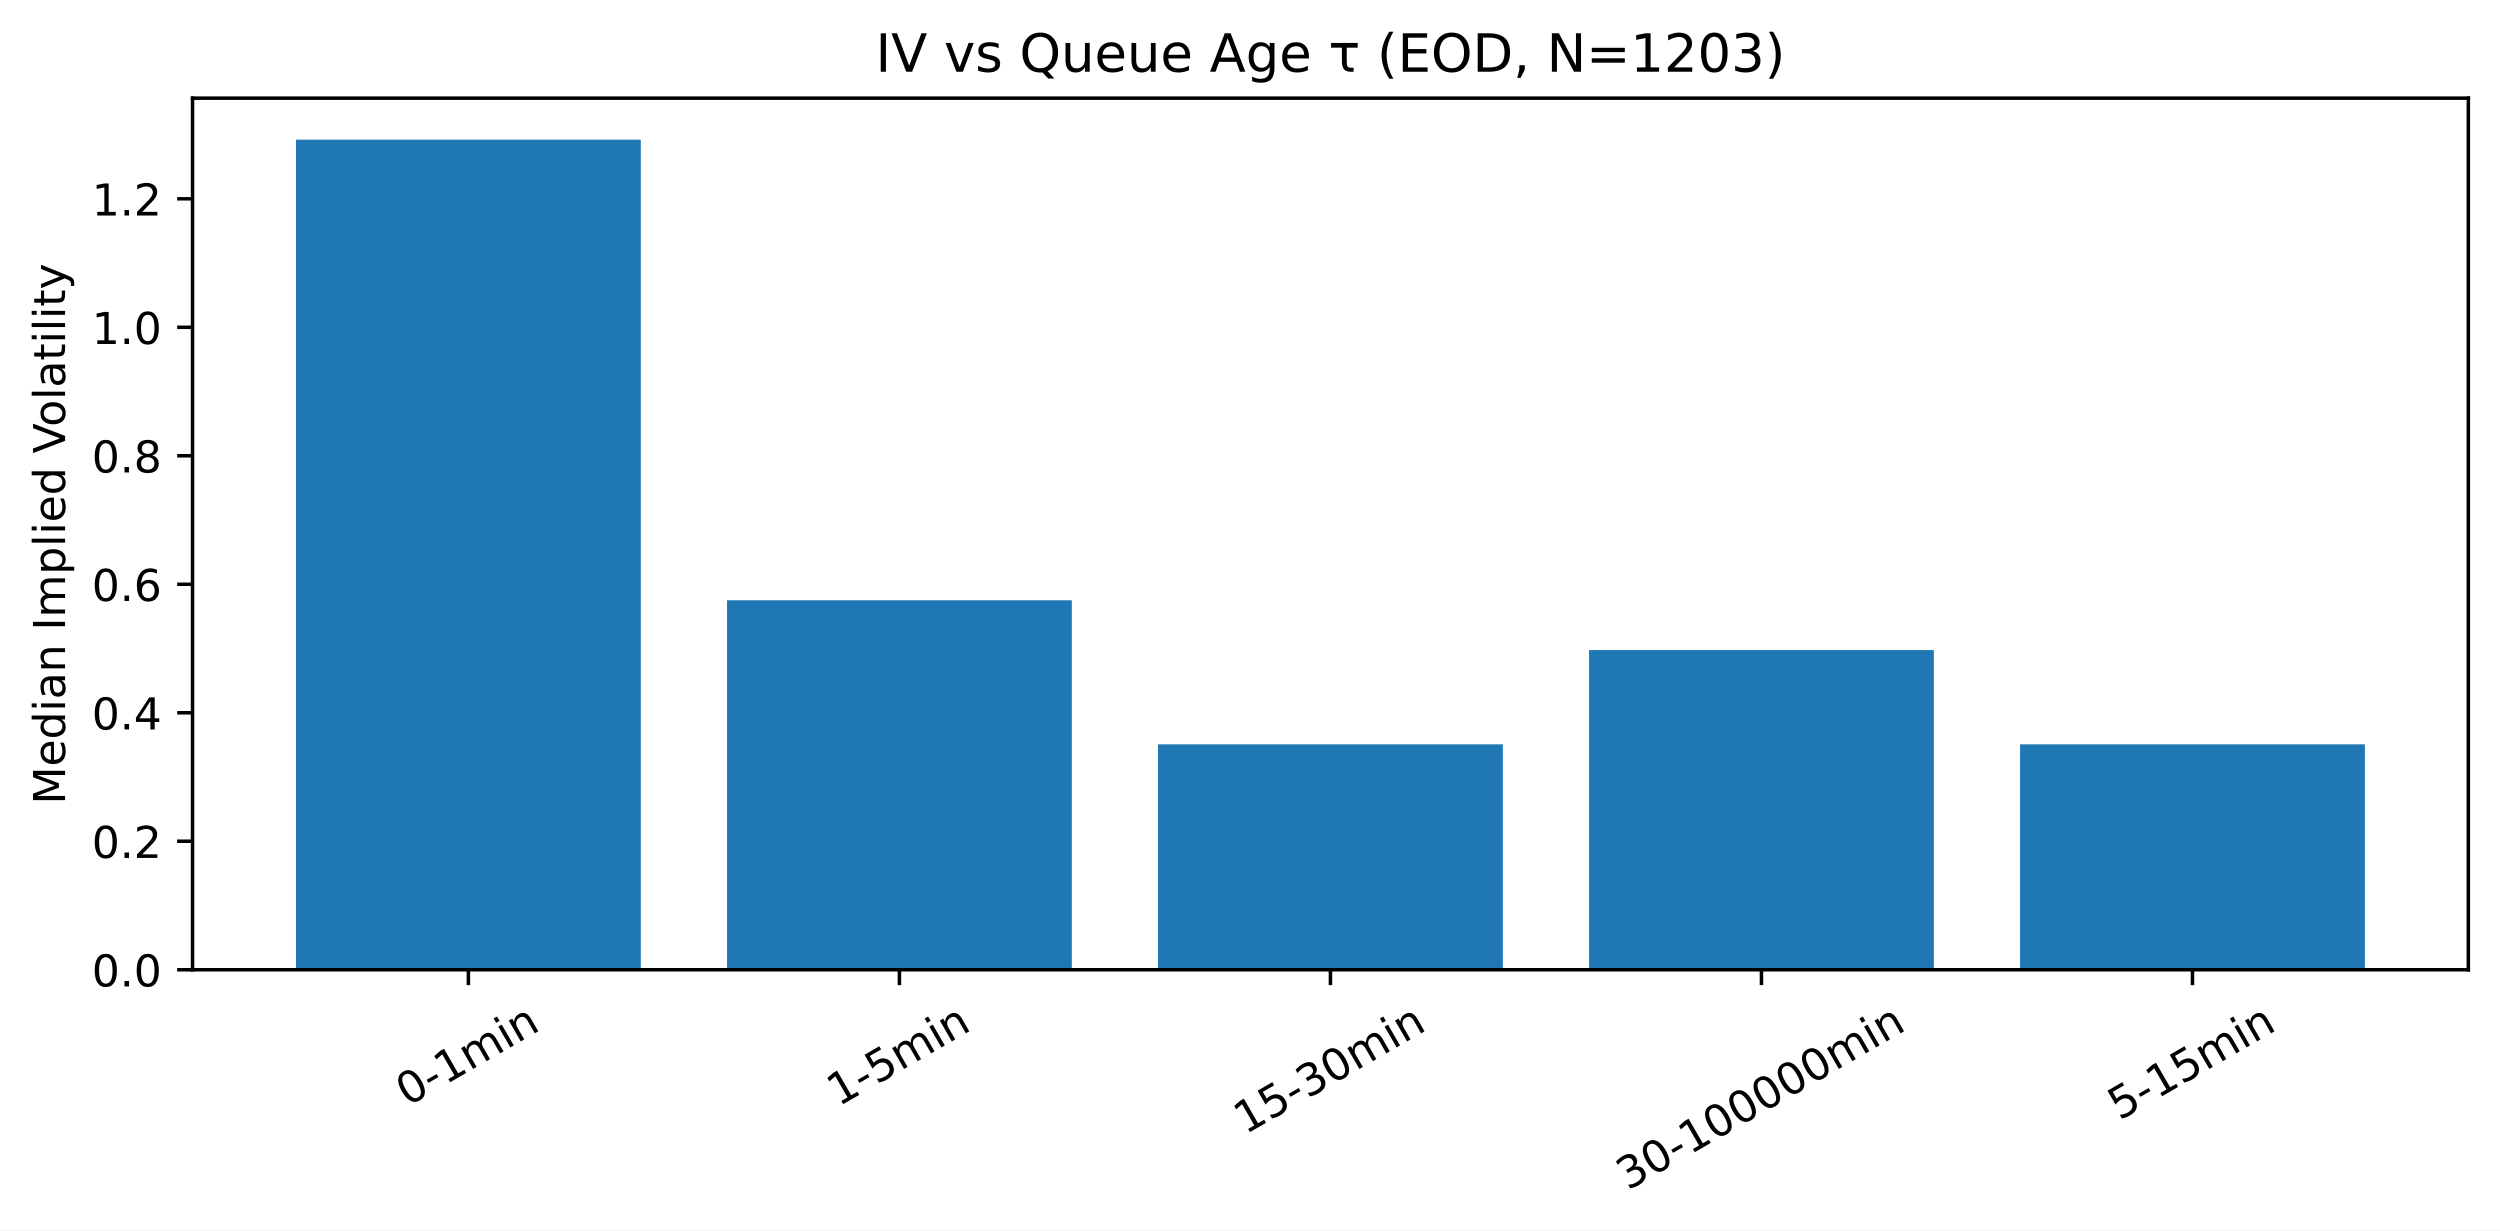
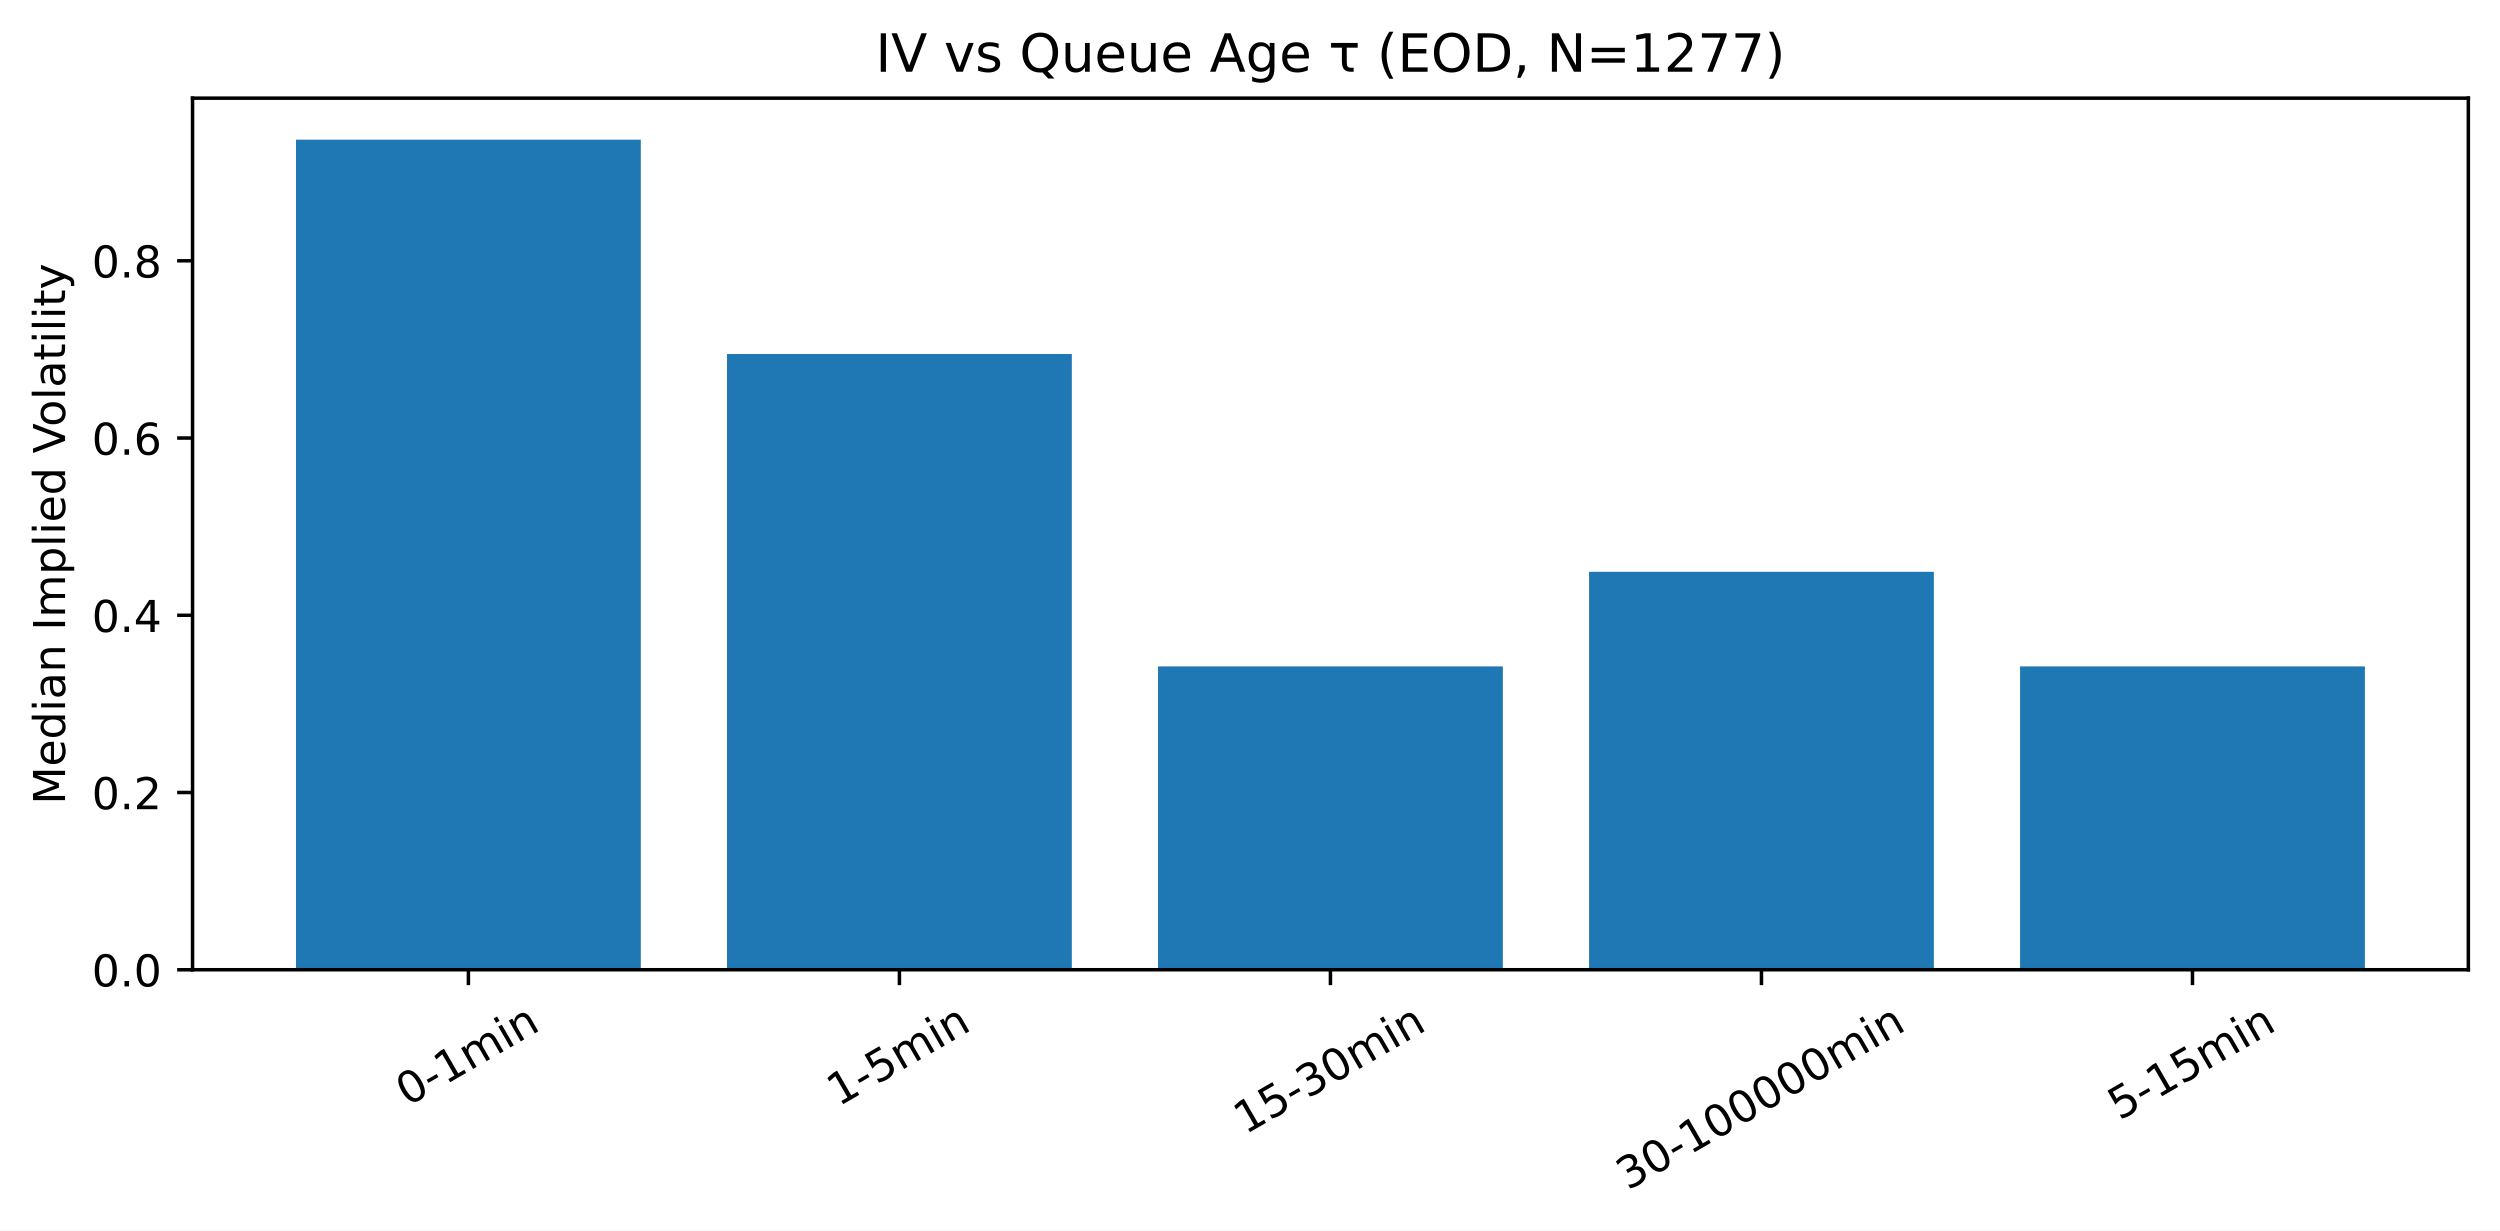
<svg xmlns="http://www.w3.org/2000/svg" xmlns:xlink="http://www.w3.org/1999/xlink" width="568.461pt" height="279.767pt" viewBox="0 0 568.461 279.767" version="1.1">
  <defs>
    <style type="text/css">*{stroke-linejoin: round; stroke-linecap: butt}</style>
  </defs>
  <g id="figure_1">
    <g id="patch_1">
      <path d="M 0 279.767  L 568.461 279.767  L 568.461 0  L 0 0  z " style="fill: #ffffff" />
    </g>
    <g id="axes_1">
      <g id="patch_2">
        <path d="M 43.781 220.504  L 561.261 220.504  L 561.261 22.318  L 43.781 22.318  z " style="fill: #ffffff" />
      </g>
      <g id="patch_3">
-         <path d="M 67.303 220.504  L 145.709 220.504  L 145.709 31.756  L 67.303 31.756  z " clip-path="url(#pd709e463b1)" style="fill: #1f77b4" />
+         <path d="M 67.303 220.504  L 145.709 220.504  L 145.709 31.756  L 67.303 31.756  z " clip-path="url(#p0b87befddc)" style="fill: #1f77b4" />
      </g>
      <g id="patch_4">
-         <path d="M 165.311 220.504  L 243.717 220.504  L 243.717 136.486  L 165.311 136.486  z " clip-path="url(#pd709e463b1)" style="fill: #1f77b4" />
+         <path d="M 165.311 220.504  L 243.717 220.504  L 243.717 80.492  L 165.311 80.492  z " clip-path="url(#p0b87befddc)" style="fill: #1f77b4" />
      </g>
      <g id="patch_5">
-         <path d="M 263.318 220.504  L 341.724 220.504  L 341.724 169.254  L 263.318 169.254  z " clip-path="url(#pd709e463b1)" style="fill: #1f77b4" />
+         <path d="M 263.318 220.504  L 341.724 220.504  L 341.724 151.536  L 263.318 151.536  z " clip-path="url(#p0b87befddc)" style="fill: #1f77b4" />
      </g>
      <g id="patch_6">
-         <path d="M 361.326 220.504  L 439.732 220.504  L 439.732 147.816  L 361.326 147.816  z " clip-path="url(#pd709e463b1)" style="fill: #1f77b4" />
+         <path d="M 361.326 220.504  L 439.732 220.504  L 439.732 130.025  L 361.326 130.025  z " clip-path="url(#p0b87befddc)" style="fill: #1f77b4" />
      </g>
      <g id="patch_7">
-         <path d="M 459.333 220.504  L 537.739 220.504  L 537.739 169.254  L 459.333 169.254  z " clip-path="url(#pd709e463b1)" style="fill: #1f77b4" />
+         <path d="M 459.333 220.504  L 537.739 220.504  L 537.739 151.536  L 459.333 151.536  z " clip-path="url(#p0b87befddc)" style="fill: #1f77b4" />
      </g>
      <g id="matplotlib.axis_1">
        <g id="xtick_1">
          <g id="line2d_1">
            <defs>
-               <path id="m47a6d776ef" d="M 0 0  L 0 3.5  " style="stroke: #000000; stroke-width: 0.8" />
+               <path id="m672fcd0b60" d="M 0 0  L 0 3.5  " style="stroke: #000000; stroke-width: 0.8" />
            </defs>
            <g>
-               <use xlink:href="#m47a6d776ef" x="106.506" y="220.504" style="stroke: #000000; stroke-width: 0.8" />
+               <use xlink:href="#m672fcd0b60" x="106.506" y="220.504" style="stroke: #000000; stroke-width: 0.8" />
            </g>
          </g>
          <g id="text_1">
            <g transform="translate(92.64848 251.6786) rotate(-30) scale(0.1 -0.1)">
              <defs>
                <path id="DejaVuSans-30" d="M 2034 4250  Q 1547 4250 1301 3770  Q 1056 3291 1056 2328  Q 1056 1369 1301 889  Q 1547 409 2034 409  Q 2525 409 2770 889  Q 3016 1369 3016 2328  Q 3016 3291 2770 3770  Q 2525 4250 2034 4250  z M 2034 4750  Q 2819 4750 3233 4129  Q 3647 3509 3647 2328  Q 3647 1150 3233 529  Q 2819 -91 2034 -91  Q 1250 -91 836 529  Q 422 1150 422 2328  Q 422 3509 836 4129  Q 1250 4750 2034 4750  z " transform="scale(0.015625)" />
                <path id="DejaVuSans-2d" d="M 313 2009  L 1997 2009  L 1997 1497  L 313 1497  L 313 2009  z " transform="scale(0.015625)" />
                <path id="DejaVuSans-31" d="M 794 531  L 1825 531  L 1825 4091  L 703 3866  L 703 4441  L 1819 4666  L 2450 4666  L 2450 531  L 3481 531  L 3481 0  L 794 0  L 794 531  z " transform="scale(0.015625)" />
                <path id="DejaVuSans-6d" d="M 3328 2828  Q 3544 3216 3844 3400  Q 4144 3584 4550 3584  Q 5097 3584 5394 3201  Q 5691 2819 5691 2113  L 5691 0  L 5113 0  L 5113 2094  Q 5113 2597 4934 2840  Q 4756 3084 4391 3084  Q 3944 3084 3684 2787  Q 3425 2491 3425 1978  L 3425 0  L 2847 0  L 2847 2094  Q 2847 2600 2669 2842  Q 2491 3084 2119 3084  Q 1678 3084 1418 2786  Q 1159 2488 1159 1978  L 1159 0  L 581 0  L 581 3500  L 1159 3500  L 1159 2956  Q 1356 3278 1631 3431  Q 1906 3584 2284 3584  Q 2666 3584 2933 3390  Q 3200 3197 3328 2828  z " transform="scale(0.015625)" />
                <path id="DejaVuSans-69" d="M 603 3500  L 1178 3500  L 1178 0  L 603 0  L 603 3500  z M 603 4863  L 1178 4863  L 1178 4134  L 603 4134  L 603 4863  z " transform="scale(0.015625)" />
                <path id="DejaVuSans-6e" d="M 3513 2113  L 3513 0  L 2938 0  L 2938 2094  Q 2938 2591 2744 2837  Q 2550 3084 2163 3084  Q 1697 3084 1428 2787  Q 1159 2491 1159 1978  L 1159 0  L 581 0  L 581 3500  L 1159 3500  L 1159 2956  Q 1366 3272 1645 3428  Q 1925 3584 2291 3584  Q 2894 3584 3203 3211  Q 3513 2838 3513 2113  z " transform="scale(0.015625)" />
              </defs>
              <use xlink:href="#DejaVuSans-30" />
              <use xlink:href="#DejaVuSans-2d" transform="translate(63.62305 0)" />
              <use xlink:href="#DejaVuSans-31" transform="translate(99.70703 0)" />
              <use xlink:href="#DejaVuSans-6d" transform="translate(163.3301 0)" />
              <use xlink:href="#DejaVuSans-69" transform="translate(260.7422 0)" />
              <use xlink:href="#DejaVuSans-6e" transform="translate(288.5254 0)" />
            </g>
          </g>
        </g>
        <g id="xtick_2">
          <g id="line2d_2">
            <g>
-               <use xlink:href="#m47a6d776ef" x="204.514" y="220.504" style="stroke: #000000; stroke-width: 0.8" />
+               <use xlink:href="#m672fcd0b60" x="204.514" y="220.504" style="stroke: #000000; stroke-width: 0.8" />
            </g>
          </g>
          <g id="text_2">
            <g transform="translate(190.6561 251.6786) rotate(-30) scale(0.1 -0.1)">
              <defs>
                <path id="DejaVuSans-35" d="M 691 4666  L 3169 4666  L 3169 4134  L 1269 4134  L 1269 2991  Q 1406 3038 1543 3061  Q 1681 3084 1819 3084  Q 2600 3084 3056 2656  Q 3513 2228 3513 1497  Q 3513 744 3044 326  Q 2575 -91 1722 -91  Q 1428 -91 1123 -41  Q 819 9 494 109  L 494 744  Q 775 591 1075 516  Q 1375 441 1709 441  Q 2250 441 2565 725  Q 2881 1009 2881 1497  Q 2881 1984 2565 2268  Q 2250 2553 1709 2553  Q 1456 2553 1204 2497  Q 953 2441 691 2322  L 691 4666  z " transform="scale(0.015625)" />
              </defs>
              <use xlink:href="#DejaVuSans-31" />
              <use xlink:href="#DejaVuSans-2d" transform="translate(63.62305 0)" />
              <use xlink:href="#DejaVuSans-35" transform="translate(99.70703 0)" />
              <use xlink:href="#DejaVuSans-6d" transform="translate(163.3301 0)" />
              <use xlink:href="#DejaVuSans-69" transform="translate(260.7422 0)" />
              <use xlink:href="#DejaVuSans-6e" transform="translate(288.5254 0)" />
            </g>
          </g>
        </g>
        <g id="xtick_3">
          <g id="line2d_3">
            <g>
-               <use xlink:href="#m47a6d776ef" x="302.521" y="220.504" style="stroke: #000000; stroke-width: 0.8" />
+               <use xlink:href="#m672fcd0b60" x="302.521" y="220.504" style="stroke: #000000; stroke-width: 0.8" />
            </g>
          </g>
          <g id="text_3">
            <g transform="translate(283.1535 258.0411) rotate(-30) scale(0.1 -0.1)">
              <defs>
                <path id="DejaVuSans-33" d="M 2597 2516  Q 3050 2419 3304 2112  Q 3559 1806 3559 1356  Q 3559 666 3084 287  Q 2609 -91 1734 -91  Q 1441 -91 1130 -33  Q 819 25 488 141  L 488 750  Q 750 597 1062 519  Q 1375 441 1716 441  Q 2309 441 2620 675  Q 2931 909 2931 1356  Q 2931 1769 2642 2001  Q 2353 2234 1838 2234  L 1294 2234  L 1294 2753  L 1863 2753  Q 2328 2753 2575 2939  Q 2822 3125 2822 3475  Q 2822 3834 2567 4026  Q 2313 4219 1838 4219  Q 1578 4219 1281 4162  Q 984 4106 628 3988  L 628 4550  Q 988 4650 1302 4700  Q 1616 4750 1894 4750  Q 2613 4750 3031 4423  Q 3450 4097 3450 3541  Q 3450 3153 3228 2886  Q 3006 2619 2597 2516  z " transform="scale(0.015625)" />
              </defs>
              <use xlink:href="#DejaVuSans-31" />
              <use xlink:href="#DejaVuSans-35" transform="translate(63.62305 0)" />
              <use xlink:href="#DejaVuSans-2d" transform="translate(127.2461 0)" />
              <use xlink:href="#DejaVuSans-33" transform="translate(163.3301 0)" />
              <use xlink:href="#DejaVuSans-30" transform="translate(226.9531 0)" />
              <use xlink:href="#DejaVuSans-6d" transform="translate(290.5762 0)" />
              <use xlink:href="#DejaVuSans-69" transform="translate(387.9883 0)" />
              <use xlink:href="#DejaVuSans-6e" transform="translate(415.7715 0)" />
            </g>
          </g>
        </g>
        <g id="xtick_4">
          <g id="line2d_4">
            <g>
-               <use xlink:href="#m47a6d776ef" x="400.529" y="220.504" style="stroke: #000000; stroke-width: 0.8" />
+               <use xlink:href="#m672fcd0b60" x="400.529" y="220.504" style="stroke: #000000; stroke-width: 0.8" />
            </g>
          </g>
          <g id="text_4">
            <g transform="translate(370.1409 270.7661) rotate(-30) scale(0.1 -0.1)">
              <use xlink:href="#DejaVuSans-33" />
              <use xlink:href="#DejaVuSans-30" transform="translate(63.62305 0)" />
              <use xlink:href="#DejaVuSans-2d" transform="translate(127.2461 0)" />
              <use xlink:href="#DejaVuSans-31" transform="translate(163.3301 0)" />
              <use xlink:href="#DejaVuSans-30" transform="translate(226.9531 0)" />
              <use xlink:href="#DejaVuSans-30" transform="translate(290.5762 0)" />
              <use xlink:href="#DejaVuSans-30" transform="translate(354.1992 0)" />
              <use xlink:href="#DejaVuSans-30" transform="translate(417.8223 0)" />
              <use xlink:href="#DejaVuSans-30" transform="translate(481.4453 0)" />
              <use xlink:href="#DejaVuSans-6d" transform="translate(545.0684 0)" />
              <use xlink:href="#DejaVuSans-69" transform="translate(642.4805 0)" />
              <use xlink:href="#DejaVuSans-6e" transform="translate(670.2637 0)" />
            </g>
          </g>
        </g>
        <g id="xtick_5">
          <g id="line2d_5">
            <g>
-               <use xlink:href="#m47a6d776ef" x="498.536" y="220.504" style="stroke: #000000; stroke-width: 0.8" />
+               <use xlink:href="#m672fcd0b60" x="498.536" y="220.504" style="stroke: #000000; stroke-width: 0.8" />
            </g>
          </g>
          <g id="text_5">
            <g transform="translate(481.9237 254.8598) rotate(-30) scale(0.1 -0.1)">
              <use xlink:href="#DejaVuSans-35" />
              <use xlink:href="#DejaVuSans-2d" transform="translate(63.62305 0)" />
              <use xlink:href="#DejaVuSans-31" transform="translate(99.70703 0)" />
              <use xlink:href="#DejaVuSans-35" transform="translate(163.3301 0)" />
              <use xlink:href="#DejaVuSans-6d" transform="translate(226.9531 0)" />
              <use xlink:href="#DejaVuSans-69" transform="translate(324.3652 0)" />
              <use xlink:href="#DejaVuSans-6e" transform="translate(352.1484 0)" />
            </g>
          </g>
        </g>
      </g>
      <g id="matplotlib.axis_2">
        <g id="ytick_1">
          <g id="line2d_6">
            <defs>
-               <path id="m301ba5b435" d="M 0 0  L -3.5 0  " style="stroke: #000000; stroke-width: 0.8" />
+               <path id="m721d38139a" d="M 0 0  L -3.5 0  " style="stroke: #000000; stroke-width: 0.8" />
            </defs>
            <g>
-               <use xlink:href="#m301ba5b435" x="43.781" y="220.504" style="stroke: #000000; stroke-width: 0.8" />
+               <use xlink:href="#m721d38139a" x="43.781" y="220.504" style="stroke: #000000; stroke-width: 0.8" />
            </g>
          </g>
          <g id="text_6">
            <g transform="translate(20.87813 224.3028) scale(0.1 -0.1)">
              <defs>
                <path id="DejaVuSans-2e" d="M 684 794  L 1344 794  L 1344 0  L 684 0  L 684 794  z " transform="scale(0.015625)" />
              </defs>
              <use xlink:href="#DejaVuSans-30" />
              <use xlink:href="#DejaVuSans-2e" transform="translate(63.62305 0)" />
              <use xlink:href="#DejaVuSans-30" transform="translate(95.41016 0)" />
            </g>
          </g>
        </g>
        <g id="ytick_2">
          <g id="line2d_7">
            <g>
-               <use xlink:href="#m301ba5b435" x="43.781" y="191.287" style="stroke: #000000; stroke-width: 0.8" />
+               <use xlink:href="#m721d38139a" x="43.781" y="180.204" style="stroke: #000000; stroke-width: 0.8" />
            </g>
          </g>
          <g id="text_7">
-             <g transform="translate(20.87813 195.0862) scale(0.1 -0.1)">
+             <g transform="translate(20.87813 184.0028) scale(0.1 -0.1)">
              <defs>
                <path id="DejaVuSans-32" d="M 1228 531  L 3431 531  L 3431 0  L 469 0  L 469 531  Q 828 903 1448 1529  Q 2069 2156 2228 2338  Q 2531 2678 2651 2914  Q 2772 3150 2772 3378  Q 2772 3750 2511 3984  Q 2250 4219 1831 4219  Q 1534 4219 1204 4116  Q 875 4013 500 3803  L 500 4441  Q 881 4594 1212 4672  Q 1544 4750 1819 4750  Q 2544 4750 2975 4387  Q 3406 4025 3406 3419  Q 3406 3131 3298 2873  Q 3191 2616 2906 2266  Q 2828 2175 2409 1742  Q 1991 1309 1228 531  z " transform="scale(0.015625)" />
              </defs>
              <use xlink:href="#DejaVuSans-30" />
              <use xlink:href="#DejaVuSans-2e" transform="translate(63.62305 0)" />
              <use xlink:href="#DejaVuSans-32" transform="translate(95.41016 0)" />
            </g>
          </g>
        </g>
        <g id="ytick_3">
          <g id="line2d_8">
            <g>
-               <use xlink:href="#m301ba5b435" x="43.781" y="162.07" style="stroke: #000000; stroke-width: 0.8" />
+               <use xlink:href="#m721d38139a" x="43.781" y="139.904" style="stroke: #000000; stroke-width: 0.8" />
            </g>
          </g>
          <g id="text_8">
-             <g transform="translate(20.87813 165.8696) scale(0.1 -0.1)">
+             <g transform="translate(20.87813 143.7028) scale(0.1 -0.1)">
              <defs>
                <path id="DejaVuSans-34" d="M 2419 4116  L 825 1625  L 2419 1625  L 2419 4116  z M 2253 4666  L 3047 4666  L 3047 1625  L 3713 1625  L 3713 1100  L 3047 1100  L 3047 0  L 2419 0  L 2419 1100  L 313 1100  L 313 1709  L 2253 4666  z " transform="scale(0.015625)" />
              </defs>
              <use xlink:href="#DejaVuSans-30" />
              <use xlink:href="#DejaVuSans-2e" transform="translate(63.62305 0)" />
              <use xlink:href="#DejaVuSans-34" transform="translate(95.41016 0)" />
            </g>
          </g>
        </g>
        <g id="ytick_4">
          <g id="line2d_9">
            <g>
-               <use xlink:href="#m301ba5b435" x="43.781" y="132.854" style="stroke: #000000; stroke-width: 0.8" />
+               <use xlink:href="#m721d38139a" x="43.781" y="99.604" style="stroke: #000000; stroke-width: 0.8" />
            </g>
          </g>
          <g id="text_9">
-             <g transform="translate(20.87813 136.6529) scale(0.1 -0.1)">
+             <g transform="translate(20.87813 103.4029) scale(0.1 -0.1)">
              <defs>
                <path id="DejaVuSans-36" d="M 2113 2584  Q 1688 2584 1439 2293  Q 1191 2003 1191 1497  Q 1191 994 1439 701  Q 1688 409 2113 409  Q 2538 409 2786 701  Q 3034 994 3034 1497  Q 3034 2003 2786 2293  Q 2538 2584 2113 2584  z M 3366 4563  L 3366 3988  Q 3128 4100 2886 4159  Q 2644 4219 2406 4219  Q 1781 4219 1451 3797  Q 1122 3375 1075 2522  Q 1259 2794 1537 2939  Q 1816 3084 2150 3084  Q 2853 3084 3261 2657  Q 3669 2231 3669 1497  Q 3669 778 3244 343  Q 2819 -91 2113 -91  Q 1303 -91 875 529  Q 447 1150 447 2328  Q 447 3434 972 4092  Q 1497 4750 2381 4750  Q 2619 4750 2861 4703  Q 3103 4656 3366 4563  z " transform="scale(0.015625)" />
              </defs>
              <use xlink:href="#DejaVuSans-30" />
              <use xlink:href="#DejaVuSans-2e" transform="translate(63.62305 0)" />
              <use xlink:href="#DejaVuSans-36" transform="translate(95.41016 0)" />
            </g>
          </g>
        </g>
        <g id="ytick_5">
          <g id="line2d_10">
            <g>
-               <use xlink:href="#m301ba5b435" x="43.781" y="103.637" style="stroke: #000000; stroke-width: 0.8" />
+               <use xlink:href="#m721d38139a" x="43.781" y="59.304" style="stroke: #000000; stroke-width: 0.8" />
            </g>
          </g>
          <g id="text_10">
-             <g transform="translate(20.87813 107.4363) scale(0.1 -0.1)">
+             <g transform="translate(20.87813 63.10288) scale(0.1 -0.1)">
              <defs>
                <path id="DejaVuSans-38" d="M 2034 2216  Q 1584 2216 1326 1975  Q 1069 1734 1069 1313  Q 1069 891 1326 650  Q 1584 409 2034 409  Q 2484 409 2743 651  Q 3003 894 3003 1313  Q 3003 1734 2745 1975  Q 2488 2216 2034 2216  z M 1403 2484  Q 997 2584 770 2862  Q 544 3141 544 3541  Q 544 4100 942 4425  Q 1341 4750 2034 4750  Q 2731 4750 3128 4425  Q 3525 4100 3525 3541  Q 3525 3141 3298 2862  Q 3072 2584 2669 2484  Q 3125 2378 3379 2068  Q 3634 1759 3634 1313  Q 3634 634 3220 271  Q 2806 -91 2034 -91  Q 1263 -91 848 271  Q 434 634 434 1313  Q 434 1759 690 2068  Q 947 2378 1403 2484  z M 1172 3481  Q 1172 3119 1398 2916  Q 1625 2713 2034 2713  Q 2441 2713 2670 2916  Q 2900 3119 2900 3481  Q 2900 3844 2670 4047  Q 2441 4250 2034 4250  Q 1625 4250 1398 4047  Q 1172 3844 1172 3481  z " transform="scale(0.015625)" />
              </defs>
              <use xlink:href="#DejaVuSans-30" />
              <use xlink:href="#DejaVuSans-2e" transform="translate(63.62305 0)" />
              <use xlink:href="#DejaVuSans-38" transform="translate(95.41016 0)" />
            </g>
          </g>
        </g>
-         <g id="ytick_6">
-           <g id="line2d_11">
-             <g>
-               <use xlink:href="#m301ba5b435" x="43.781" y="74.42" style="stroke: #000000; stroke-width: 0.8" />
-             </g>
-           </g>
-           <g id="text_11">
-             <g transform="translate(20.87813 78.21968) scale(0.1 -0.1)">
-               <use xlink:href="#DejaVuSans-31" />
-               <use xlink:href="#DejaVuSans-2e" transform="translate(63.62305 0)" />
-               <use xlink:href="#DejaVuSans-30" transform="translate(95.41016 0)" />
-             </g>
-           </g>
-         </g>
-         <g id="ytick_7">
-           <g id="line2d_12">
-             <g>
-               <use xlink:href="#m301ba5b435" x="43.781" y="45.204" style="stroke: #000000; stroke-width: 0.8" />
-             </g>
-           </g>
-           <g id="text_12">
-             <g transform="translate(20.87813 49.00306) scale(0.1 -0.1)">
-               <use xlink:href="#DejaVuSans-31" />
-               <use xlink:href="#DejaVuSans-2e" transform="translate(63.62305 0)" />
-               <use xlink:href="#DejaVuSans-32" transform="translate(95.41016 0)" />
-             </g>
-           </g>
-         </g>
-         <g id="text_13">
+         <g id="text_11">
          <g transform="translate(14.79844 182.9163) rotate(-90) scale(0.1 -0.1)">
            <defs>
              <path id="DejaVuSans-4d" d="M 628 4666  L 1569 4666  L 2759 1491  L 3956 4666  L 4897 4666  L 4897 0  L 4281 0  L 4281 4097  L 3078 897  L 2444 897  L 1241 4097  L 1241 0  L 628 0  L 628 4666  z " transform="scale(0.015625)" />
              <path id="DejaVuSans-65" d="M 3597 1894  L 3597 1613  L 953 1613  Q 991 1019 1311 708  Q 1631 397 2203 397  Q 2534 397 2845 478  Q 3156 559 3463 722  L 3463 178  Q 3153 47 2828 -22  Q 2503 -91 2169 -91  Q 1331 -91 842 396  Q 353 884 353 1716  Q 353 2575 817 3079  Q 1281 3584 2069 3584  Q 2775 3584 3186 3129  Q 3597 2675 3597 1894  z M 3022 2063  Q 3016 2534 2758 2815  Q 2500 3097 2075 3097  Q 1594 3097 1305 2825  Q 1016 2553 972 2059  L 3022 2063  z " transform="scale(0.015625)" />
              <path id="DejaVuSans-64" d="M 2906 2969  L 2906 4863  L 3481 4863  L 3481 0  L 2906 0  L 2906 525  Q 2725 213 2448 61  Q 2172 -91 1784 -91  Q 1150 -91 751 415  Q 353 922 353 1747  Q 353 2572 751 3078  Q 1150 3584 1784 3584  Q 2172 3584 2448 3432  Q 2725 3281 2906 2969  z M 947 1747  Q 947 1113 1208 752  Q 1469 391 1925 391  Q 2381 391 2643 752  Q 2906 1113 2906 1747  Q 2906 2381 2643 2742  Q 2381 3103 1925 3103  Q 1469 3103 1208 2742  Q 947 2381 947 1747  z " transform="scale(0.015625)" />
              <path id="DejaVuSans-61" d="M 2194 1759  Q 1497 1759 1228 1600  Q 959 1441 959 1056  Q 959 750 1161 570  Q 1363 391 1709 391  Q 2188 391 2477 730  Q 2766 1069 2766 1631  L 2766 1759  L 2194 1759  z M 3341 1997  L 3341 0  L 2766 0  L 2766 531  Q 2569 213 2275 61  Q 1981 -91 1556 -91  Q 1019 -91 701 211  Q 384 513 384 1019  Q 384 1609 779 1909  Q 1175 2209 1959 2209  L 2766 2209  L 2766 2266  Q 2766 2663 2505 2880  Q 2244 3097 1772 3097  Q 1472 3097 1187 3025  Q 903 2953 641 2809  L 641 3341  Q 956 3463 1253 3523  Q 1550 3584 1831 3584  Q 2591 3584 2966 3190  Q 3341 2797 3341 1997  z " transform="scale(0.015625)" />
              <path id="DejaVuSans-20" transform="scale(0.015625)" />
              <path id="DejaVuSans-49" d="M 628 4666  L 1259 4666  L 1259 0  L 628 0  L 628 4666  z " transform="scale(0.015625)" />
              <path id="DejaVuSans-70" d="M 1159 525  L 1159 -1331  L 581 -1331  L 581 3500  L 1159 3500  L 1159 2969  Q 1341 3281 1617 3432  Q 1894 3584 2278 3584  Q 2916 3584 3314 3078  Q 3713 2572 3713 1747  Q 3713 922 3314 415  Q 2916 -91 2278 -91  Q 1894 -91 1617 61  Q 1341 213 1159 525  z M 3116 1747  Q 3116 2381 2855 2742  Q 2594 3103 2138 3103  Q 1681 3103 1420 2742  Q 1159 2381 1159 1747  Q 1159 1113 1420 752  Q 1681 391 2138 391  Q 2594 391 2855 752  Q 3116 1113 3116 1747  z " transform="scale(0.015625)" />
              <path id="DejaVuSans-6c" d="M 603 4863  L 1178 4863  L 1178 0  L 603 0  L 603 4863  z " transform="scale(0.015625)" />
              <path id="DejaVuSans-56" d="M 1831 0  L 50 4666  L 709 4666  L 2188 738  L 3669 4666  L 4325 4666  L 2547 0  L 1831 0  z " transform="scale(0.015625)" />
              <path id="DejaVuSans-6f" d="M 1959 3097  Q 1497 3097 1228 2736  Q 959 2375 959 1747  Q 959 1119 1226 758  Q 1494 397 1959 397  Q 2419 397 2687 759  Q 2956 1122 2956 1747  Q 2956 2369 2687 2733  Q 2419 3097 1959 3097  z M 1959 3584  Q 2709 3584 3137 3096  Q 3566 2609 3566 1747  Q 3566 888 3137 398  Q 2709 -91 1959 -91  Q 1206 -91 779 398  Q 353 888 353 1747  Q 353 2609 779 3096  Q 1206 3584 1959 3584  z " transform="scale(0.015625)" />
              <path id="DejaVuSans-74" d="M 1172 4494  L 1172 3500  L 2356 3500  L 2356 3053  L 1172 3053  L 1172 1153  Q 1172 725 1289 603  Q 1406 481 1766 481  L 2356 481  L 2356 0  L 1766 0  Q 1100 0 847 248  Q 594 497 594 1153  L 594 3053  L 172 3053  L 172 3500  L 594 3500  L 594 4494  L 1172 4494  z " transform="scale(0.015625)" />
              <path id="DejaVuSans-79" d="M 2059 -325  Q 1816 -950 1584 -1140  Q 1353 -1331 966 -1331  L 506 -1331  L 506 -850  L 844 -850  Q 1081 -850 1212 -737  Q 1344 -625 1503 -206  L 1606 56  L 191 3500  L 800 3500  L 1894 763  L 2988 3500  L 3597 3500  L 2059 -325  z " transform="scale(0.015625)" />
            </defs>
            <use xlink:href="#DejaVuSans-4d" />
            <use xlink:href="#DejaVuSans-65" transform="translate(86.2793 0)" />
            <use xlink:href="#DejaVuSans-64" transform="translate(147.8027 0)" />
            <use xlink:href="#DejaVuSans-69" transform="translate(211.2793 0)" />
            <use xlink:href="#DejaVuSans-61" transform="translate(239.0625 0)" />
            <use xlink:href="#DejaVuSans-6e" transform="translate(300.3418 0)" />
            <use xlink:href="#DejaVuSans-20" transform="translate(363.7207 0)" />
            <use xlink:href="#DejaVuSans-49" transform="translate(395.5078 0)" />
            <use xlink:href="#DejaVuSans-6d" transform="translate(425 0)" />
            <use xlink:href="#DejaVuSans-70" transform="translate(522.4121 0)" />
            <use xlink:href="#DejaVuSans-6c" transform="translate(585.8887 0)" />
            <use xlink:href="#DejaVuSans-69" transform="translate(613.6719 0)" />
            <use xlink:href="#DejaVuSans-65" transform="translate(641.4551 0)" />
            <use xlink:href="#DejaVuSans-64" transform="translate(702.9785 0)" />
            <use xlink:href="#DejaVuSans-20" transform="translate(766.4551 0)" />
            <use xlink:href="#DejaVuSans-56" transform="translate(798.2422 0)" />
            <use xlink:href="#DejaVuSans-6f" transform="translate(858.9004 0)" />
            <use xlink:href="#DejaVuSans-6c" transform="translate(920.082 0)" />
            <use xlink:href="#DejaVuSans-61" transform="translate(947.8652 0)" />
            <use xlink:href="#DejaVuSans-74" transform="translate(1009.145 0)" />
            <use xlink:href="#DejaVuSans-69" transform="translate(1048.354 0)" />
            <use xlink:href="#DejaVuSans-6c" transform="translate(1076.137 0)" />
            <use xlink:href="#DejaVuSans-69" transform="translate(1103.92 0)" />
            <use xlink:href="#DejaVuSans-74" transform="translate(1131.703 0)" />
            <use xlink:href="#DejaVuSans-79" transform="translate(1170.912 0)" />
          </g>
        </g>
      </g>
      <g id="patch_8">
        <path d="M 43.781 220.504  L 43.781 22.318  " style="fill: none; stroke: #000000; stroke-width: 0.8; stroke-linejoin: miter; stroke-linecap: square" />
      </g>
      <g id="patch_9">
        <path d="M 561.261 220.504  L 561.261 22.318  " style="fill: none; stroke: #000000; stroke-width: 0.8; stroke-linejoin: miter; stroke-linecap: square" />
      </g>
      <g id="patch_10">
        <path d="M 43.781 220.504  L 561.261 220.504  " style="fill: none; stroke: #000000; stroke-width: 0.8; stroke-linejoin: miter; stroke-linecap: square" />
      </g>
      <g id="patch_11">
        <path d="M 43.781 22.318  L 561.261 22.318  " style="fill: none; stroke: #000000; stroke-width: 0.8; stroke-linejoin: miter; stroke-linecap: square" />
      </g>
-       <g id="text_14">
+       <g id="text_12">
        <g transform="translate(199.0897 16.31812) scale(0.12 -0.12)">
          <defs>
            <path id="DejaVuSans-76" d="M 191 3500  L 800 3500  L 1894 563  L 2988 3500  L 3597 3500  L 2284 0  L 1503 0  L 191 3500  z " transform="scale(0.015625)" />
            <path id="DejaVuSans-73" d="M 2834 3397  L 2834 2853  Q 2591 2978 2328 3040  Q 2066 3103 1784 3103  Q 1356 3103 1142 2972  Q 928 2841 928 2578  Q 928 2378 1081 2264  Q 1234 2150 1697 2047  L 1894 2003  Q 2506 1872 2764 1633  Q 3022 1394 3022 966  Q 3022 478 2636 193  Q 2250 -91 1575 -91  Q 1294 -91 989 -36  Q 684 19 347 128  L 347 722  Q 666 556 975 473  Q 1284 391 1588 391  Q 1994 391 2212 530  Q 2431 669 2431 922  Q 2431 1156 2273 1281  Q 2116 1406 1581 1522  L 1381 1569  Q 847 1681 609 1914  Q 372 2147 372 2553  Q 372 3047 722 3315  Q 1072 3584 1716 3584  Q 2034 3584 2315 3537  Q 2597 3491 2834 3397  z " transform="scale(0.015625)" />
            <path id="DejaVuSans-51" d="M 2522 4238  Q 1834 4238 1429 3725  Q 1025 3213 1025 2328  Q 1025 1447 1429 934  Q 1834 422 2522 422  Q 3209 422 3611 934  Q 4013 1447 4013 2328  Q 4013 3213 3611 3725  Q 3209 4238 2522 4238  z M 3406 84  L 4238 -825  L 3475 -825  L 2784 -78  Q 2681 -84 2626 -87  Q 2572 -91 2522 -91  Q 1538 -91 948 567  Q 359 1225 359 2328  Q 359 3434 948 4092  Q 1538 4750 2522 4750  Q 3503 4750 4090 4092  Q 4678 3434 4678 2328  Q 4678 1516 4351 937  Q 4025 359 3406 84  z " transform="scale(0.015625)" />
            <path id="DejaVuSans-75" d="M 544 1381  L 544 3500  L 1119 3500  L 1119 1403  Q 1119 906 1312 657  Q 1506 409 1894 409  Q 2359 409 2629 706  Q 2900 1003 2900 1516  L 2900 3500  L 3475 3500  L 3475 0  L 2900 0  L 2900 538  Q 2691 219 2414 64  Q 2138 -91 1772 -91  Q 1169 -91 856 284  Q 544 659 544 1381  z M 1991 3584  L 1991 3584  z " transform="scale(0.015625)" />
            <path id="DejaVuSans-41" d="M 2188 4044  L 1331 1722  L 3047 1722  L 2188 4044  z M 1831 4666  L 2547 4666  L 4325 0  L 3669 0  L 3244 1197  L 1141 1197  L 716 0  L 50 0  L 1831 4666  z " transform="scale(0.015625)" />
            <path id="DejaVuSans-67" d="M 2906 1791  Q 2906 2416 2648 2759  Q 2391 3103 1925 3103  Q 1463 3103 1205 2759  Q 947 2416 947 1791  Q 947 1169 1205 825  Q 1463 481 1925 481  Q 2391 481 2648 825  Q 2906 1169 2906 1791  z M 3481 434  Q 3481 -459 3084 -895  Q 2688 -1331 1869 -1331  Q 1566 -1331 1297 -1286  Q 1028 -1241 775 -1147  L 775 -588  Q 1028 -725 1275 -790  Q 1522 -856 1778 -856  Q 2344 -856 2625 -561  Q 2906 -266 2906 331  L 2906 616  Q 2728 306 2450 153  Q 2172 0 1784 0  Q 1141 0 747 490  Q 353 981 353 1791  Q 353 2603 747 3093  Q 1141 3584 1784 3584  Q 2172 3584 2450 3431  Q 2728 3278 2906 2969  L 2906 3500  L 3481 3500  L 3481 434  z " transform="scale(0.015625)" />
            <path id="DejaVuSans-3c4" d="M 2319 638  Q 2431 488 2769 488  L 3047 488  L 3047 0  L 2700 0  Q 2138 0 1881 300  Q 1625 606 1625 1269  L 1625 2925  L 313 2925  L 313 3500  L 3541 3500  L 3541 2925  L 2213 2925  L 2213 1234  Q 2213 781 2319 638  z " transform="scale(0.015625)" />
            <path id="DejaVuSans-28" d="M 1984 4856  Q 1566 4138 1362 3434  Q 1159 2731 1159 2009  Q 1159 1288 1364 580  Q 1569 -128 1984 -844  L 1484 -844  Q 1016 -109 783 600  Q 550 1309 550 2009  Q 550 2706 781 3412  Q 1013 4119 1484 4856  L 1984 4856  z " transform="scale(0.015625)" />
            <path id="DejaVuSans-45" d="M 628 4666  L 3578 4666  L 3578 4134  L 1259 4134  L 1259 2753  L 3481 2753  L 3481 2222  L 1259 2222  L 1259 531  L 3634 531  L 3634 0  L 628 0  L 628 4666  z " transform="scale(0.015625)" />
            <path id="DejaVuSans-4f" d="M 2522 4238  Q 1834 4238 1429 3725  Q 1025 3213 1025 2328  Q 1025 1447 1429 934  Q 1834 422 2522 422  Q 3209 422 3611 934  Q 4013 1447 4013 2328  Q 4013 3213 3611 3725  Q 3209 4238 2522 4238  z M 2522 4750  Q 3503 4750 4090 4092  Q 4678 3434 4678 2328  Q 4678 1225 4090 567  Q 3503 -91 2522 -91  Q 1538 -91 948 565  Q 359 1222 359 2328  Q 359 3434 948 4092  Q 1538 4750 2522 4750  z " transform="scale(0.015625)" />
            <path id="DejaVuSans-44" d="M 1259 4147  L 1259 519  L 2022 519  Q 2988 519 3436 956  Q 3884 1394 3884 2338  Q 3884 3275 3436 3711  Q 2988 4147 2022 4147  L 1259 4147  z M 628 4666  L 1925 4666  Q 3281 4666 3915 4102  Q 4550 3538 4550 2338  Q 4550 1131 3912 565  Q 3275 0 1925 0  L 628 0  L 628 4666  z " transform="scale(0.015625)" />
            <path id="DejaVuSans-2c" d="M 750 794  L 1409 794  L 1409 256  L 897 -744  L 494 -744  L 750 256  L 750 794  z " transform="scale(0.015625)" />
            <path id="DejaVuSans-4e" d="M 628 4666  L 1478 4666  L 3547 763  L 3547 4666  L 4159 4666  L 4159 0  L 3309 0  L 1241 3903  L 1241 0  L 628 0  L 628 4666  z " transform="scale(0.015625)" />
            <path id="DejaVuSans-3d" d="M 678 2906  L 4684 2906  L 4684 2381  L 678 2381  L 678 2906  z M 678 1631  L 4684 1631  L 4684 1100  L 678 1100  L 678 1631  z " transform="scale(0.015625)" />
+             <path id="DejaVuSans-37" d="M 525 4666  L 3525 4666  L 3525 4397  L 1831 0  L 1172 0  L 2766 4134  L 525 4134  L 525 4666  z " transform="scale(0.015625)" />
            <path id="DejaVuSans-29" d="M 513 4856  L 1013 4856  Q 1481 4119 1714 3412  Q 1947 2706 1947 2009  Q 1947 1309 1714 600  Q 1481 -109 1013 -844  L 513 -844  Q 928 -128 1133 580  Q 1338 1288 1338 2009  Q 1338 2731 1133 3434  Q 928 4138 513 4856  z " transform="scale(0.015625)" />
          </defs>
          <use xlink:href="#DejaVuSans-49" />
          <use xlink:href="#DejaVuSans-56" transform="translate(29.49219 0)" />
          <use xlink:href="#DejaVuSans-20" transform="translate(97.90039 0)" />
          <use xlink:href="#DejaVuSans-76" transform="translate(129.6875 0)" />
          <use xlink:href="#DejaVuSans-73" transform="translate(188.8672 0)" />
          <use xlink:href="#DejaVuSans-20" transform="translate(240.9668 0)" />
          <use xlink:href="#DejaVuSans-51" transform="translate(272.7539 0)" />
          <use xlink:href="#DejaVuSans-75" transform="translate(351.4648 0)" />
          <use xlink:href="#DejaVuSans-65" transform="translate(414.8438 0)" />
          <use xlink:href="#DejaVuSans-75" transform="translate(476.3672 0)" />
          <use xlink:href="#DejaVuSans-65" transform="translate(539.7461 0)" />
          <use xlink:href="#DejaVuSans-20" transform="translate(601.2695 0)" />
          <use xlink:href="#DejaVuSans-41" transform="translate(633.0566 0)" />
          <use xlink:href="#DejaVuSans-67" transform="translate(701.4648 0)" />
          <use xlink:href="#DejaVuSans-65" transform="translate(764.9414 0)" />
          <use xlink:href="#DejaVuSans-20" transform="translate(826.4648 0)" />
          <use xlink:href="#DejaVuSans-3c4" transform="translate(858.252 0)" />
          <use xlink:href="#DejaVuSans-20" transform="translate(918.457 0)" />
          <use xlink:href="#DejaVuSans-28" transform="translate(950.2441 0)" />
          <use xlink:href="#DejaVuSans-45" transform="translate(989.2578 0)" />
          <use xlink:href="#DejaVuSans-4f" transform="translate(1052.441 0)" />
          <use xlink:href="#DejaVuSans-44" transform="translate(1131.152 0)" />
          <use xlink:href="#DejaVuSans-2c" transform="translate(1208.154 0)" />
          <use xlink:href="#DejaVuSans-20" transform="translate(1239.941 0)" />
          <use xlink:href="#DejaVuSans-4e" transform="translate(1271.729 0)" />
          <use xlink:href="#DejaVuSans-3d" transform="translate(1346.533 0)" />
          <use xlink:href="#DejaVuSans-31" transform="translate(1430.322 0)" />
          <use xlink:href="#DejaVuSans-32" transform="translate(1493.945 0)" />
-           <use xlink:href="#DejaVuSans-30" transform="translate(1557.568 0)" />
-           <use xlink:href="#DejaVuSans-33" transform="translate(1621.191 0)" />
+           <use xlink:href="#DejaVuSans-37" transform="translate(1557.568 0)" />
+           <use xlink:href="#DejaVuSans-37" transform="translate(1621.191 0)" />
          <use xlink:href="#DejaVuSans-29" transform="translate(1684.814 0)" />
        </g>
      </g>
    </g>
  </g>
  <defs>
-     <clipPath id="pd709e463b1">
+     <clipPath id="p0b87befddc">
      <rect x="43.781" y="22.318" width="517.48" height="198.185" />
    </clipPath>
  </defs>
</svg>
